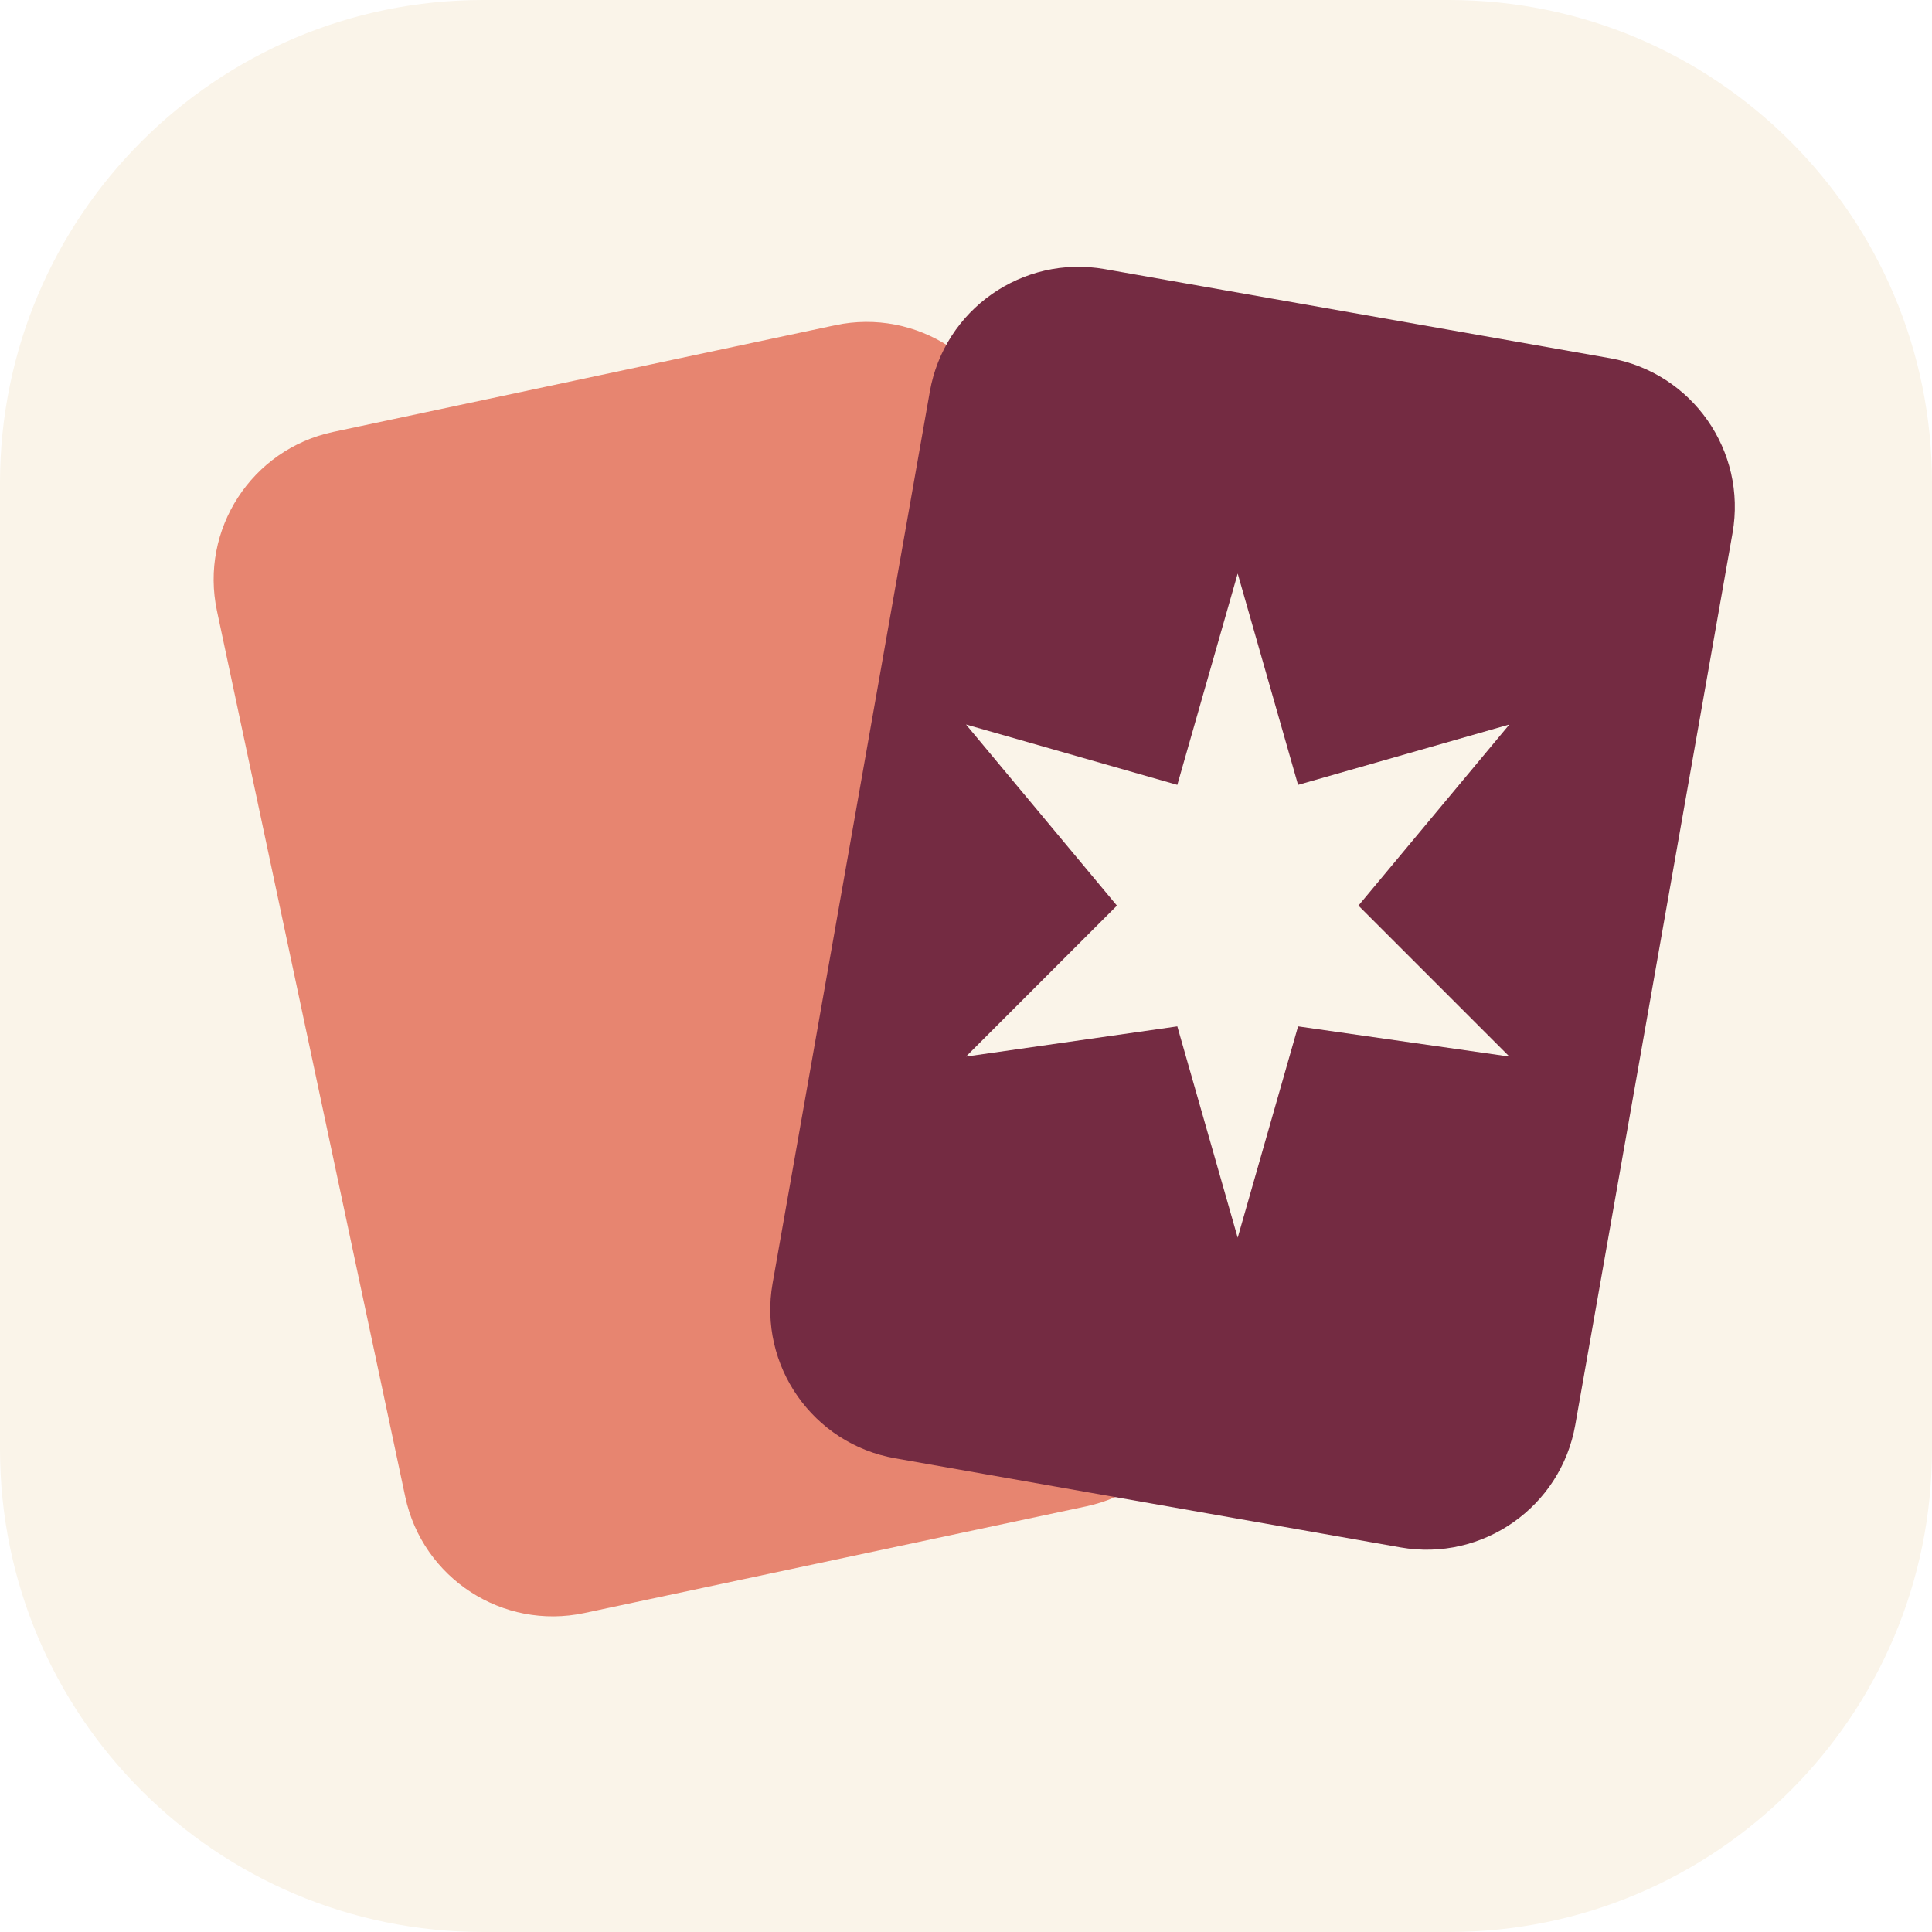
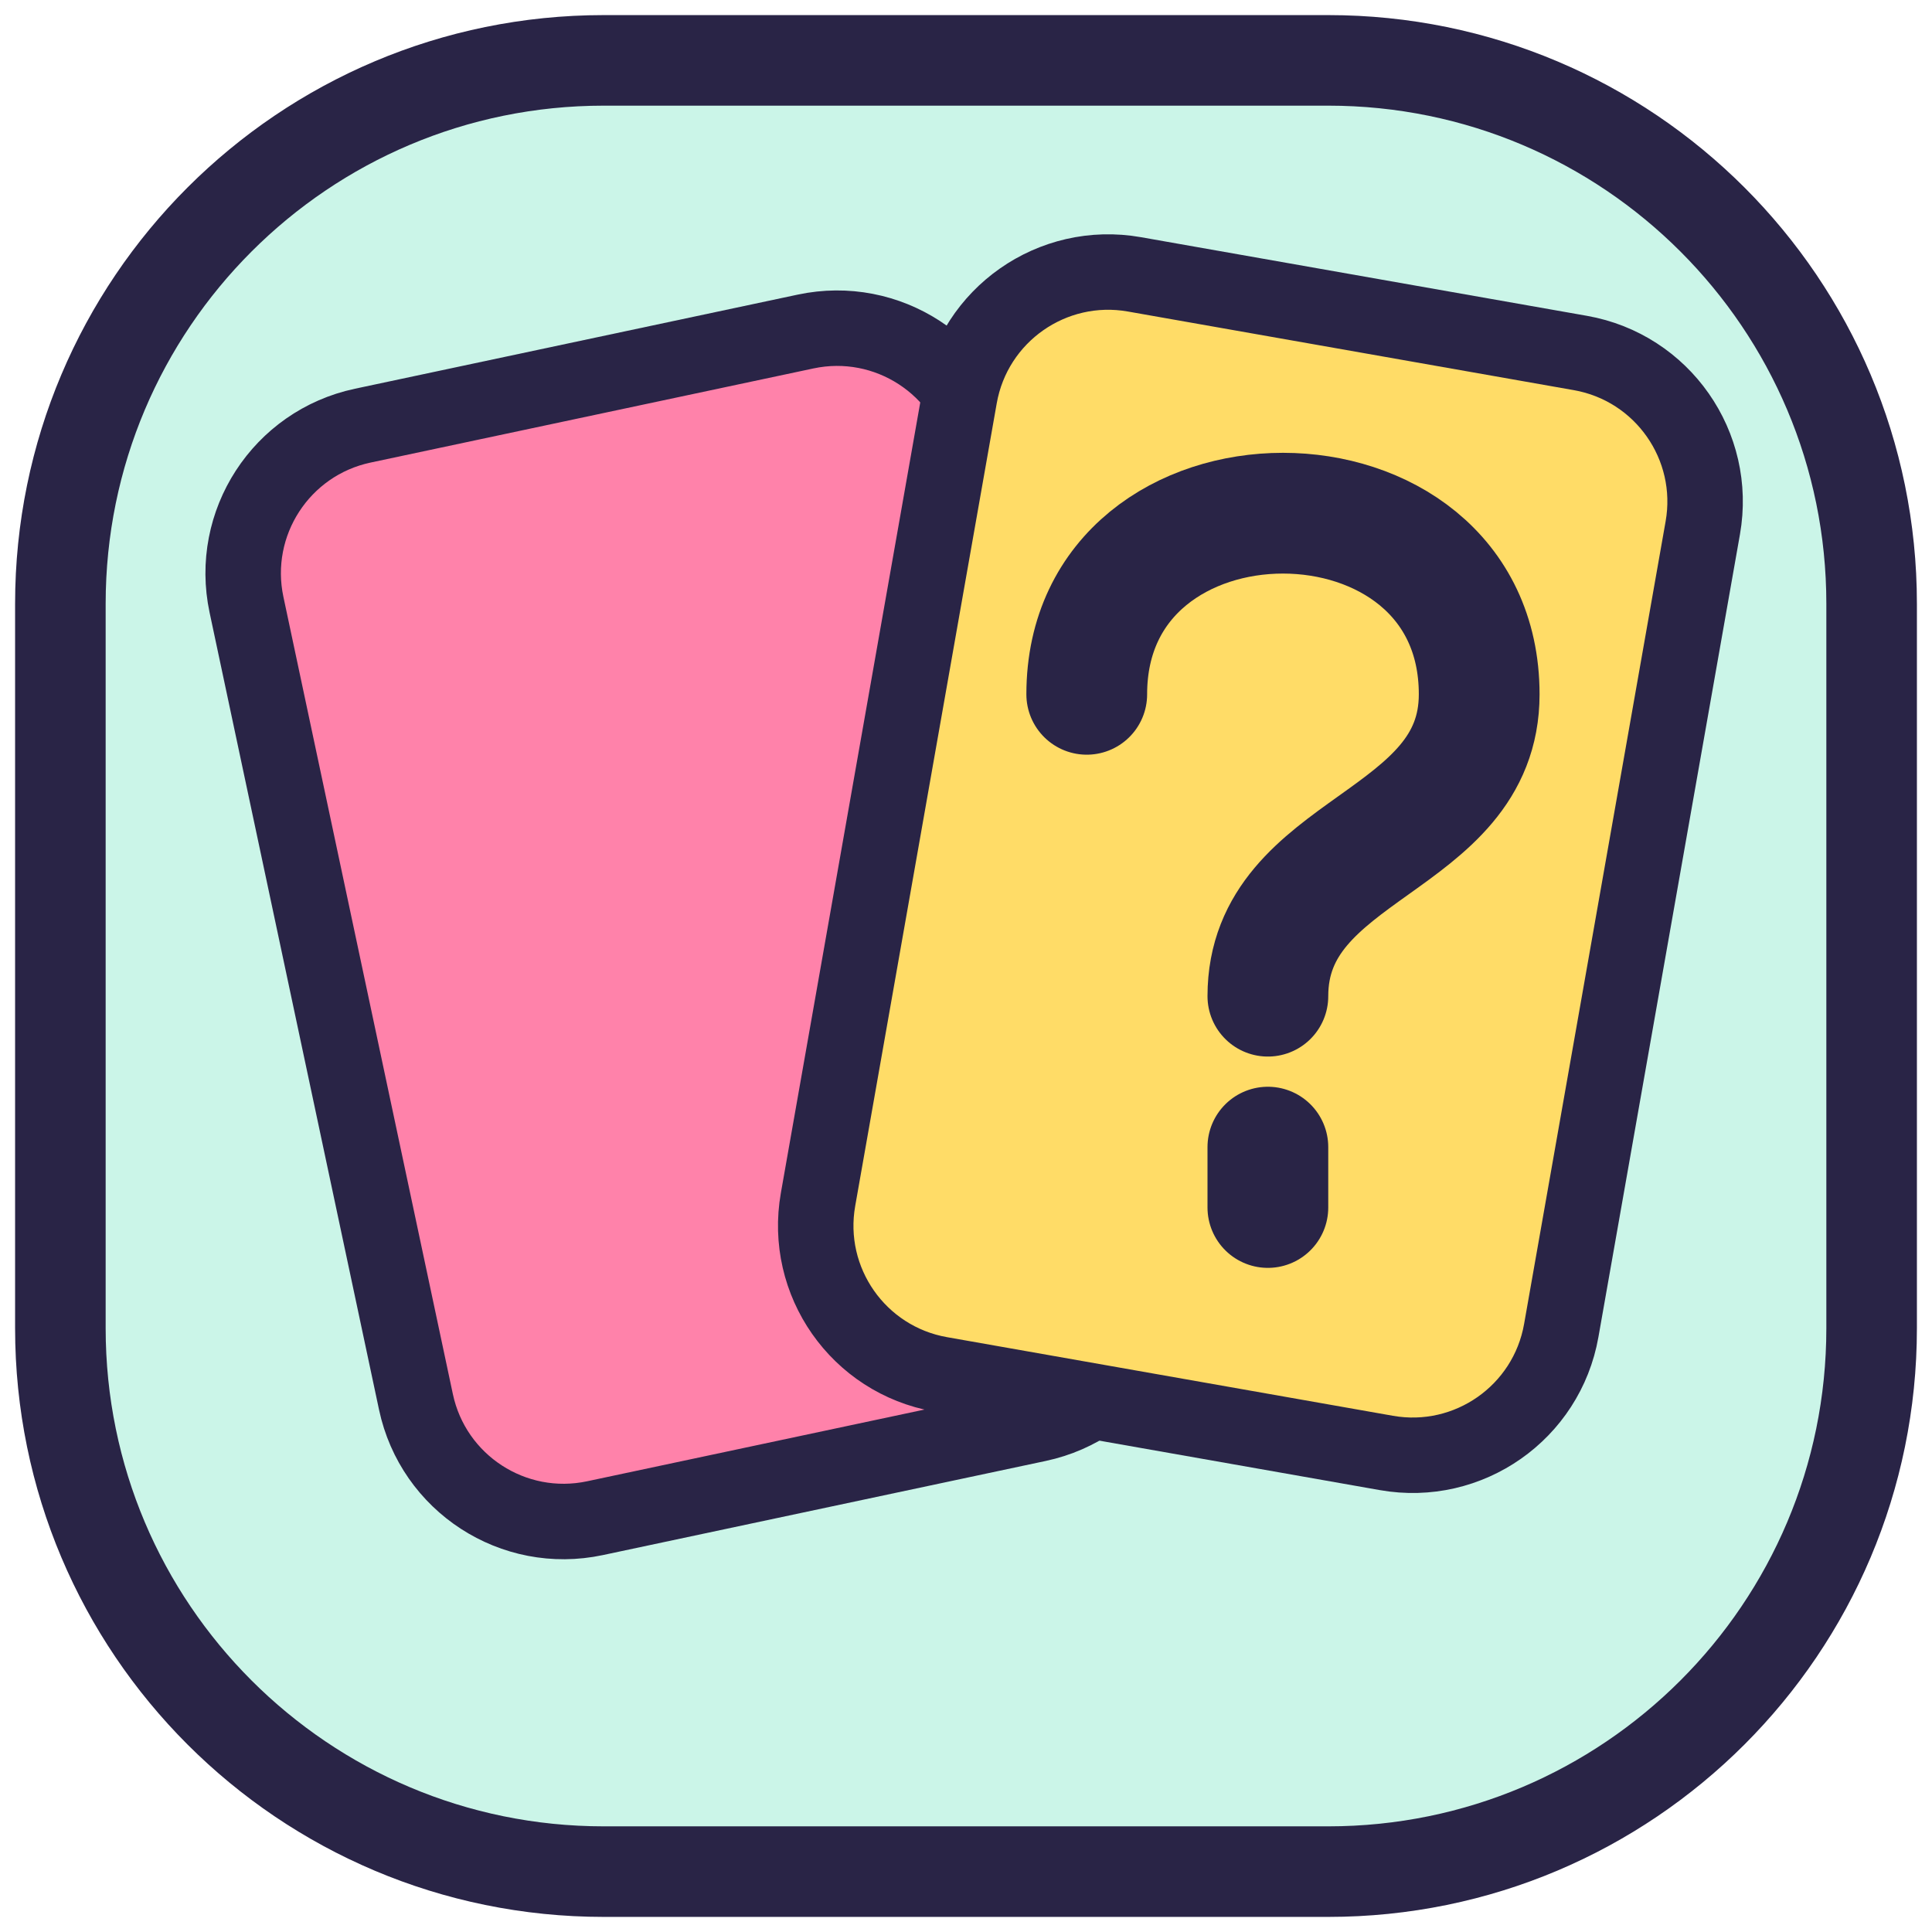
<svg xmlns="http://www.w3.org/2000/svg" viewBox="0 0 64 64">
-   <rect width="64" height="64" rx="16" fill="#faf4e9" />
-   <rect x="10" y="12" width="27" height="40" rx="5" fill="#e78570" transform="rotate(-12 24 32)" />
-   <rect x="28" y="10" width="27" height="40" rx="5" fill="#742b42" transform="rotate(10 41 30)" />
-   <path d="m41 19 2 7 7-2-5 6 5 5-7-1-2 7-2-7-7 1 5-5-5-6 7 2Z" fill="#faf4e9" />
+   <rect x="2" y="2" width="60" height="60" rx="18" fill="#cbf5e8" stroke="#292446" stroke-width="3" />
+   <rect x="11" y="12" width="25" height="37" rx="5" fill="#ff82aa" stroke="#292446" stroke-width="2.5" transform="rotate(-12 24 32)" />
+   <rect x="29" y="10" width="25" height="37" rx="5" fill="#ffdc67" stroke="#292446" stroke-width="2.5" transform="rotate(10 41 30)" />
+   <path d="M36 23c0-8 13-8 13 0 0 5-7 5-7 10m0 5v2" fill="none" stroke="#292446" stroke-width="4" stroke-linecap="round" />
</svg>
